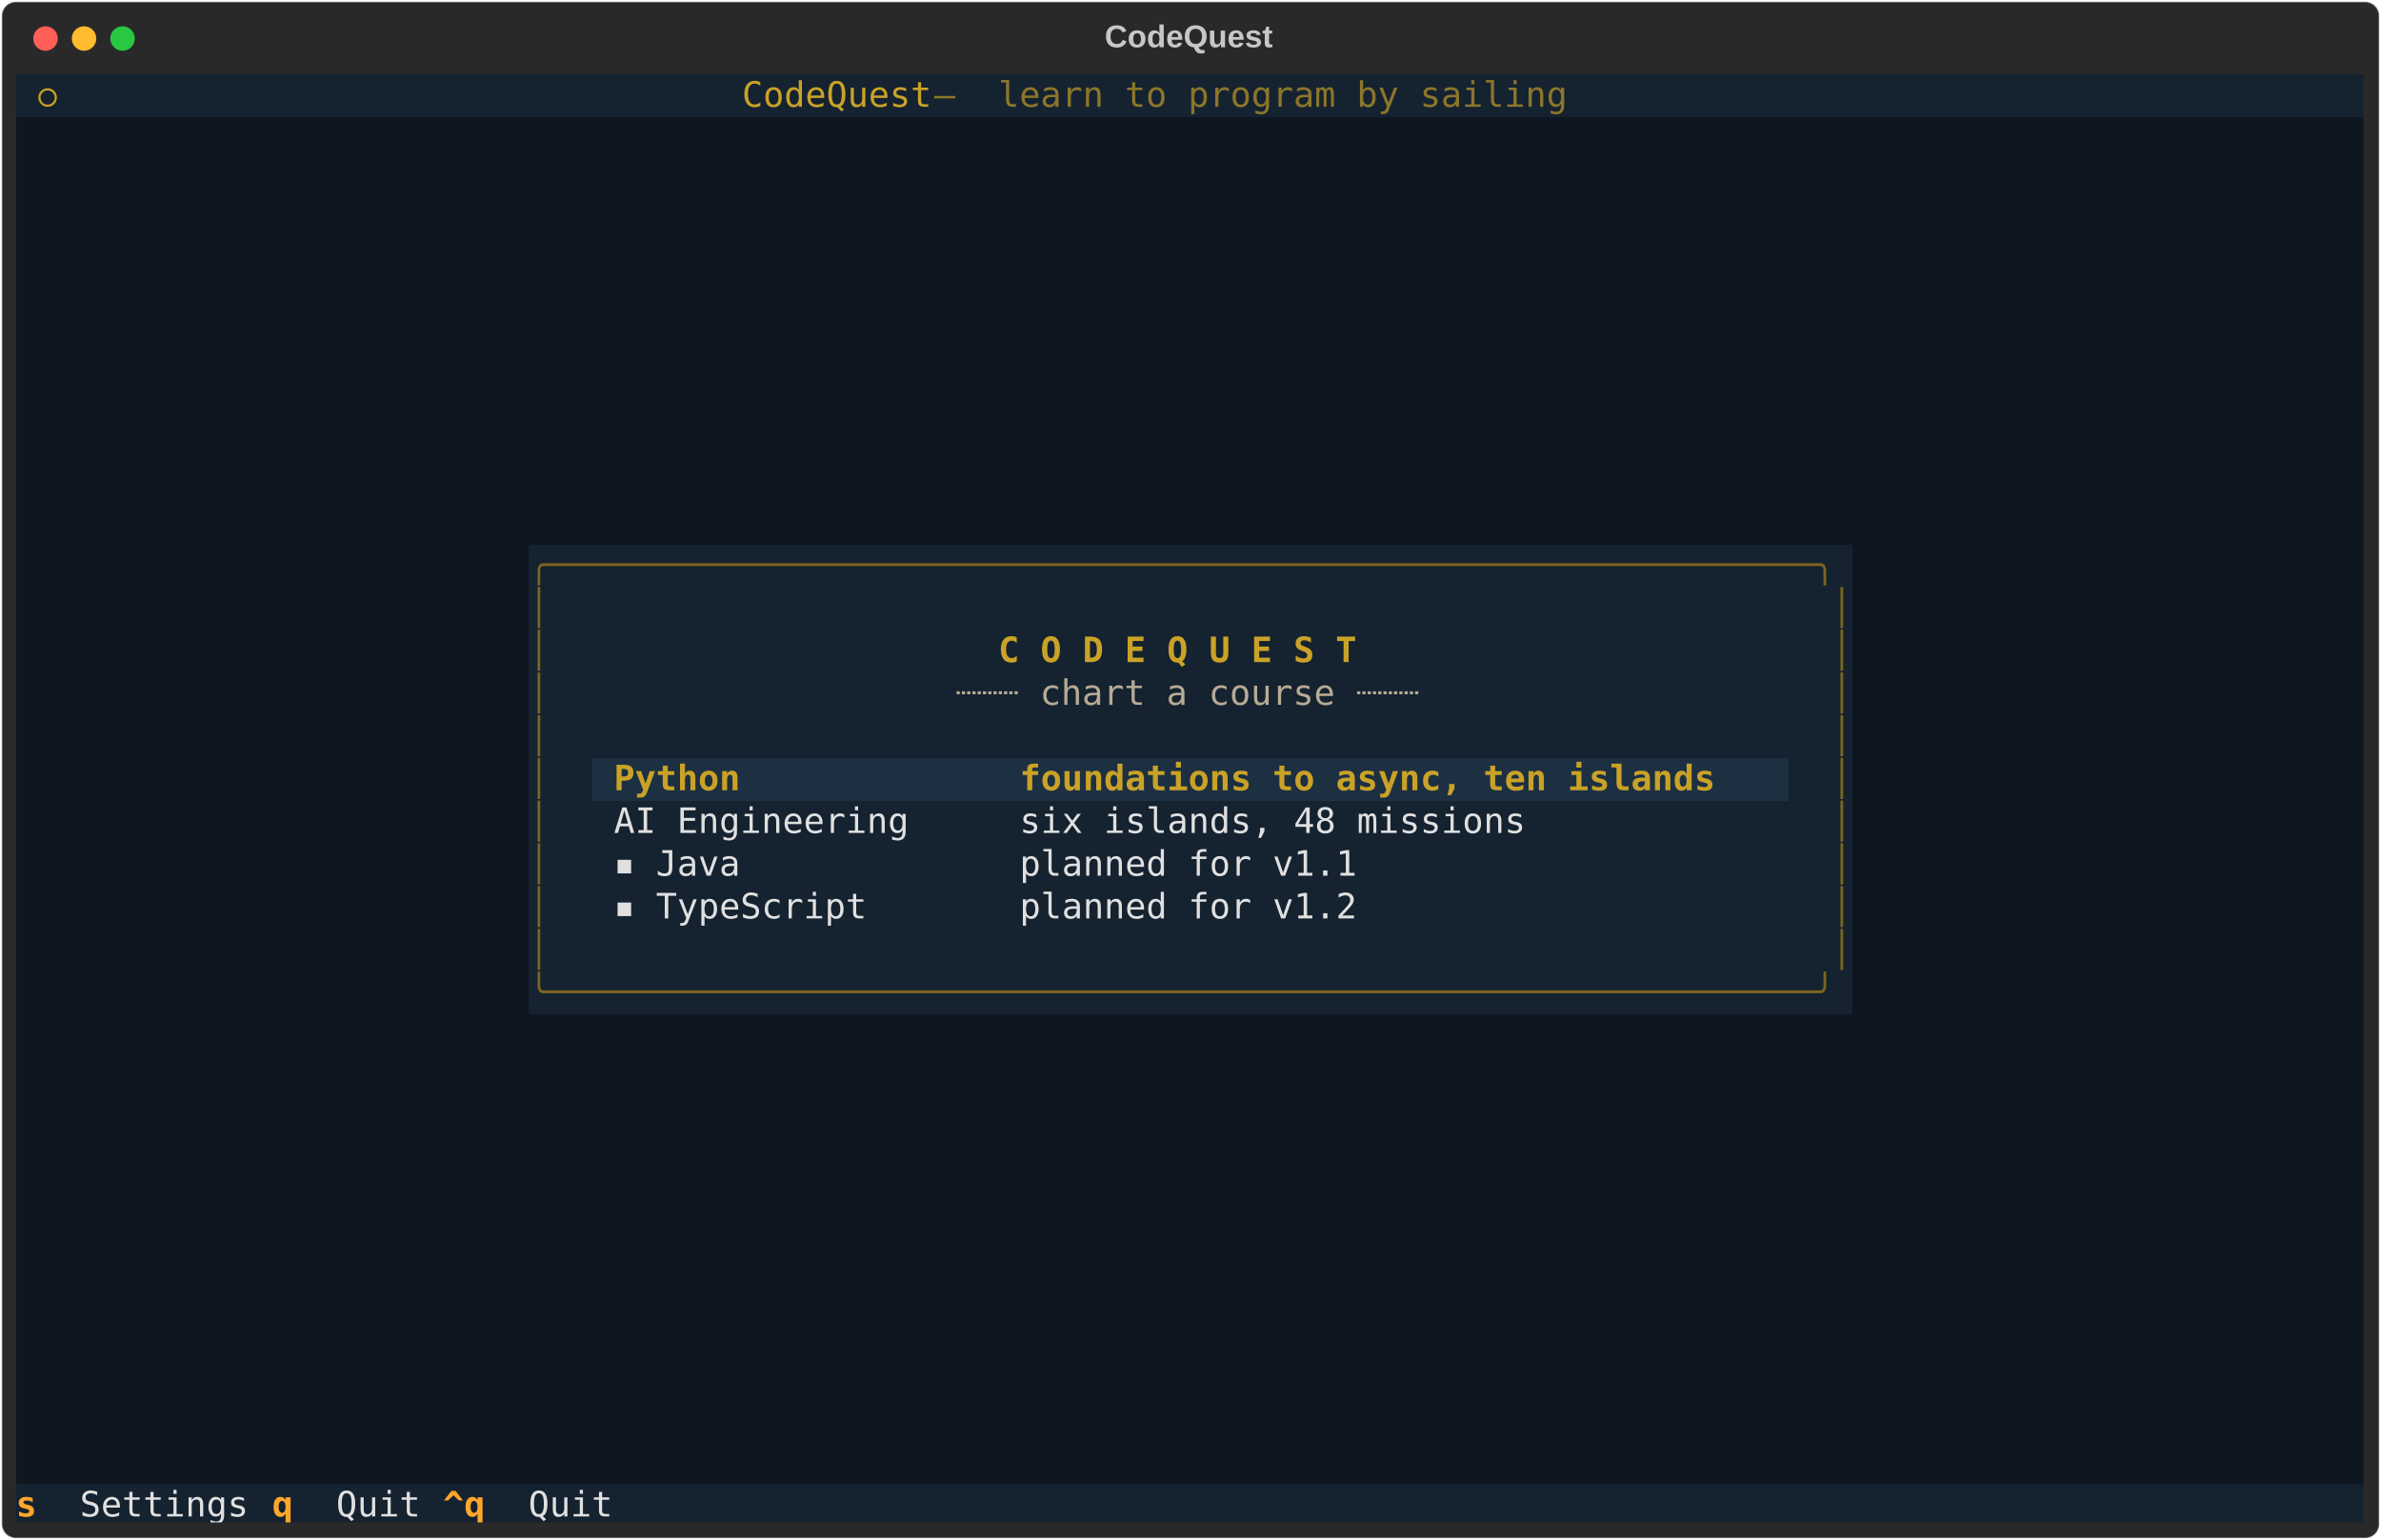
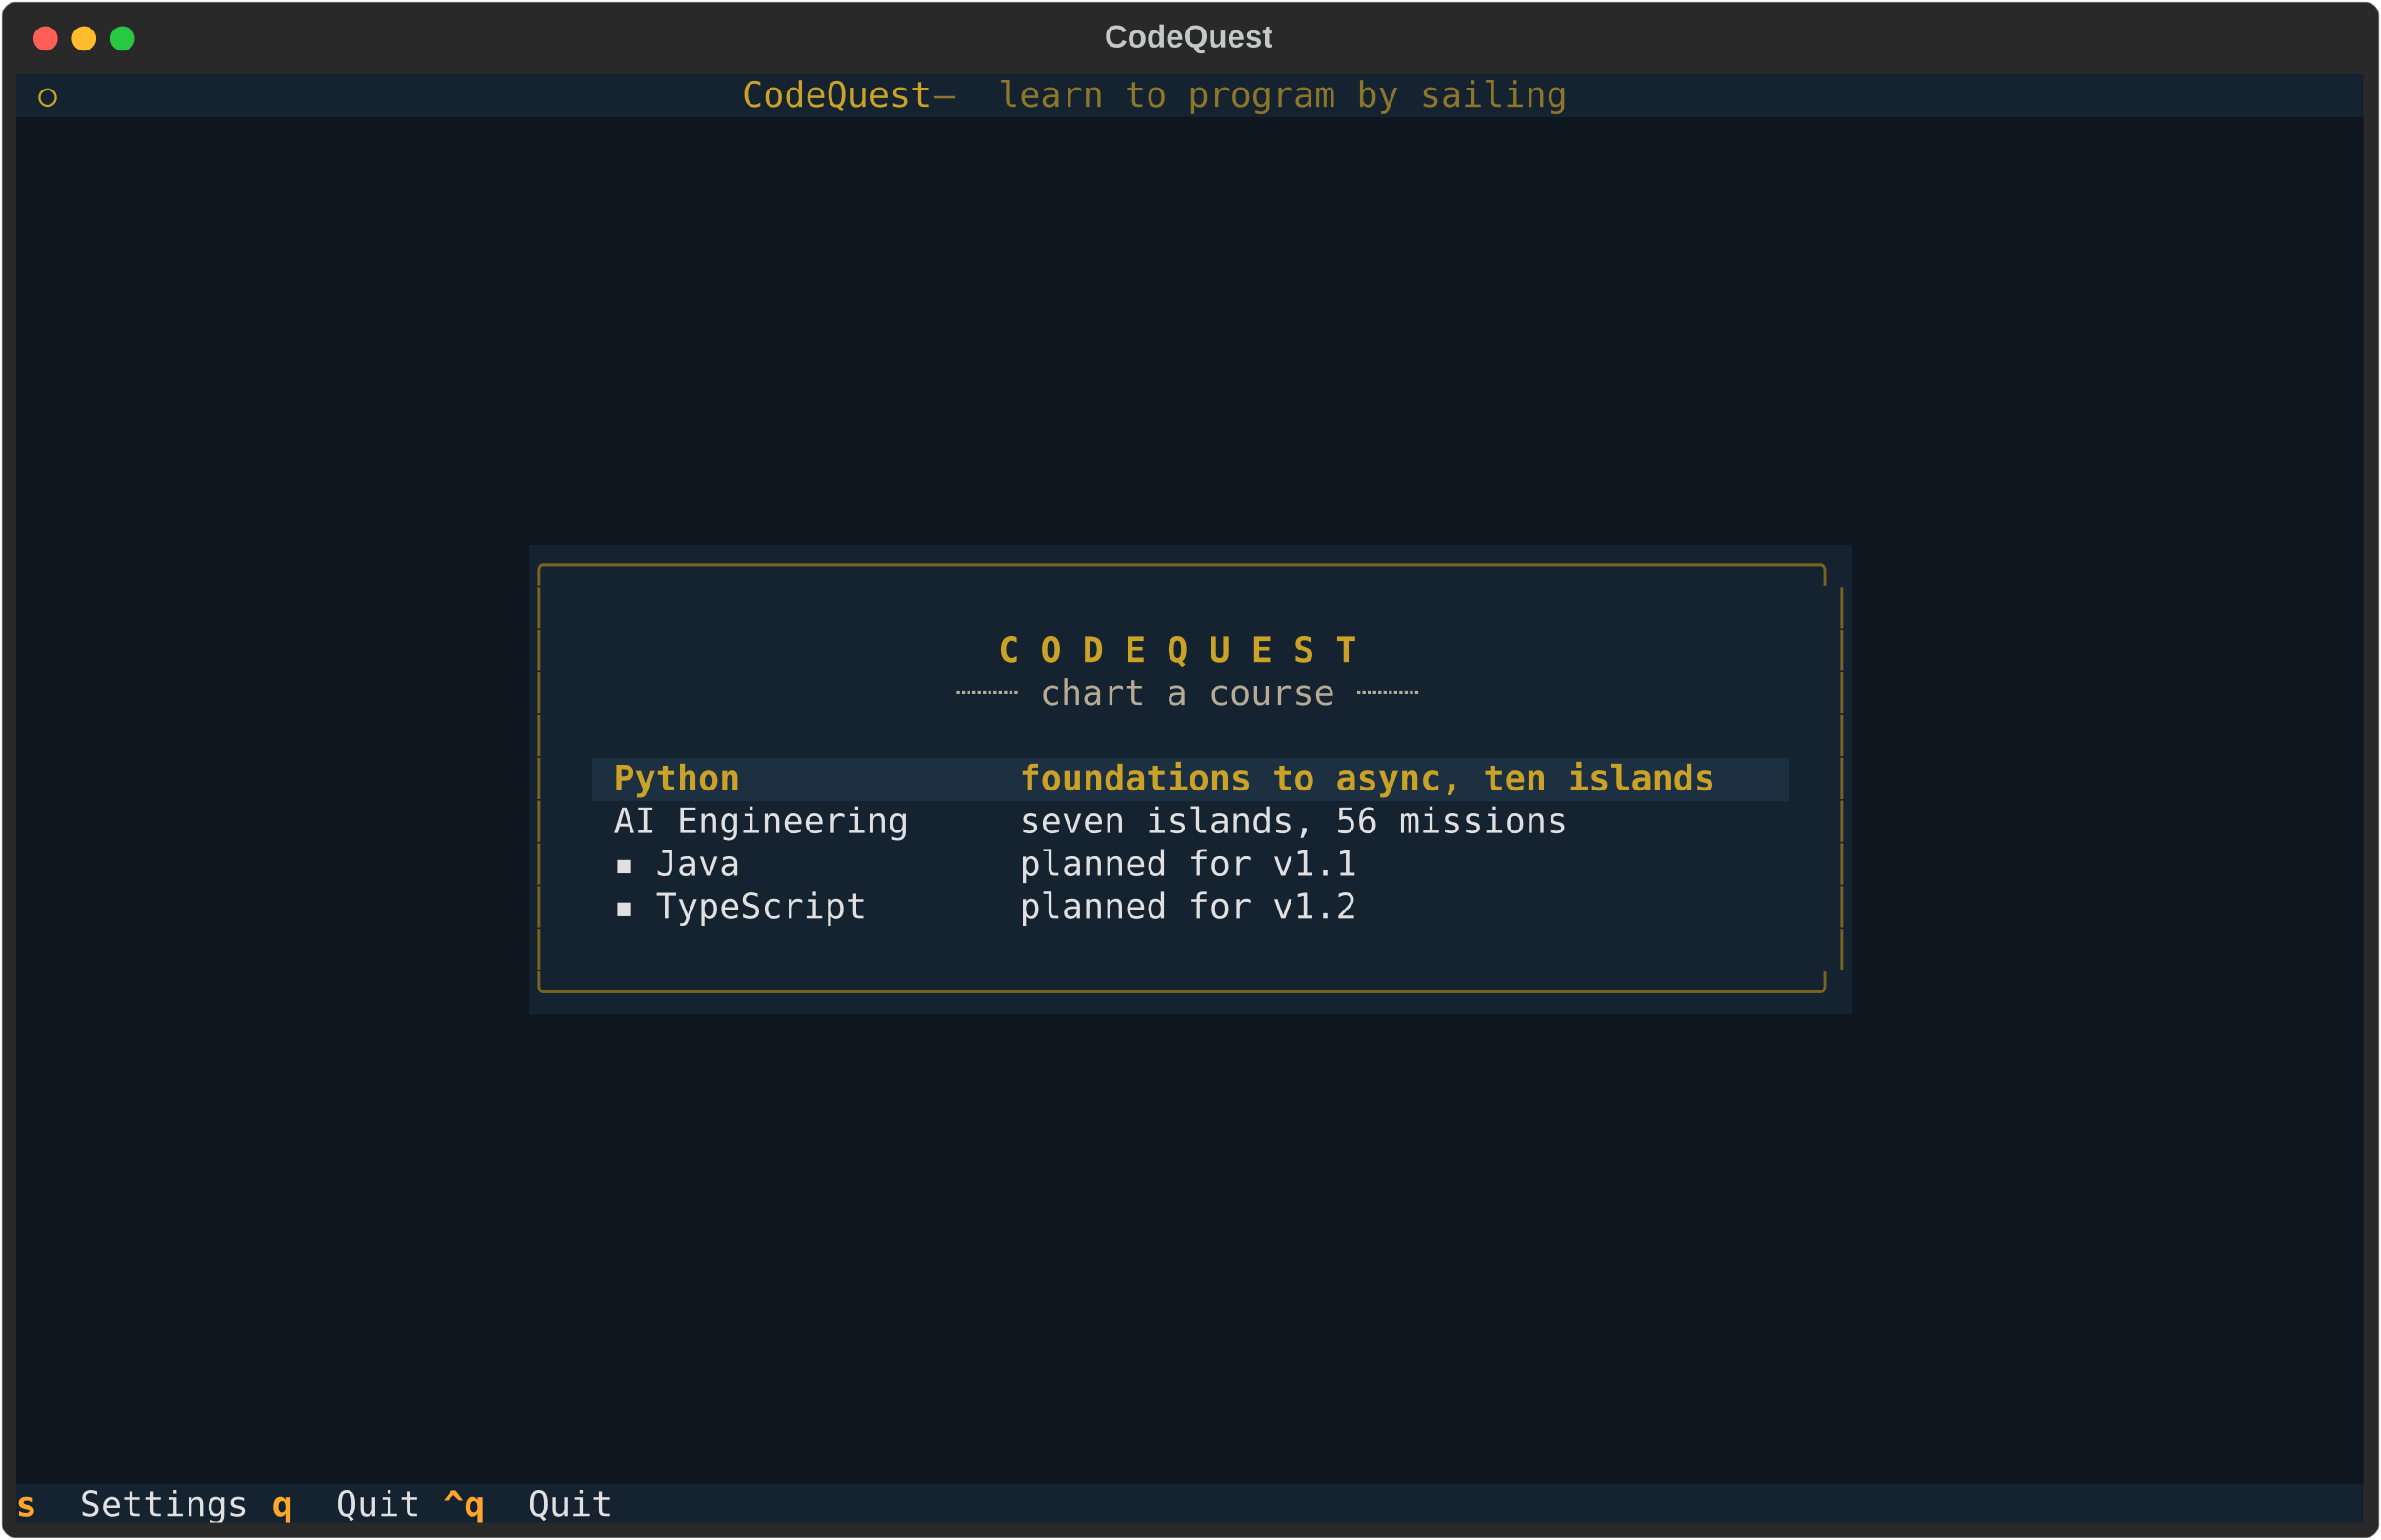
<svg xmlns="http://www.w3.org/2000/svg" class="rich-terminal" viewBox="0 0 1360 879.6">
  <style>

    @font-face {
        font-family: "Fira Code";
        src: local("FiraCode-Regular"),
                url("https://cdnjs.cloudflare.com/ajax/libs/firacode/6.2.0/woff2/FiraCode-Regular.woff2") format("woff2"),
                url("https://cdnjs.cloudflare.com/ajax/libs/firacode/6.2.0/woff/FiraCode-Regular.woff") format("woff");
        font-style: normal;
        font-weight: 400;
    }
    @font-face {
        font-family: "Fira Code";
        src: local("FiraCode-Bold"),
                url("https://cdnjs.cloudflare.com/ajax/libs/firacode/6.2.0/woff2/FiraCode-Bold.woff2") format("woff2"),
                url("https://cdnjs.cloudflare.com/ajax/libs/firacode/6.2.0/woff/FiraCode-Bold.woff") format("woff");
        font-style: bold;
        font-weight: 700;
    }

    .terminal-matrix {
        font-family: Fira Code, monospace;
        font-size: 20px;
        line-height: 24.4px;
        font-variant-east-asian: full-width;
    }

    .terminal-title {
        font-size: 18px;
        font-weight: bold;
        font-family: arial;
    }

    .terminal-r1 { fill: #c5c8c6 }
.terminal-r2 { fill: #c9a227 }
.terminal-r3 { fill: #8b762a }
.terminal-r4 { fill: #7a6520 }
.terminal-r5 { fill: #c9a227;font-weight: bold }
.terminal-r6 { fill: #b6ab95 }
.terminal-r7 { fill: #e0e0e0 }
.terminal-r8 { fill: #ffa62b;font-weight: bold }
    </style>
  <defs>
    <clipPath id="terminal-clip-terminal">
      <rect x="0" y="0" width="1341.0" height="828.6" />
    </clipPath>
    <clipPath id="terminal-line-0">
      <rect x="0" y="1.5" width="1342" height="24.65" />
    </clipPath>
    <clipPath id="terminal-line-1">
      <rect x="0" y="25.9" width="1342" height="24.65" />
    </clipPath>
    <clipPath id="terminal-line-2">
      <rect x="0" y="50.3" width="1342" height="24.65" />
    </clipPath>
    <clipPath id="terminal-line-3">
      <rect x="0" y="74.7" width="1342" height="24.65" />
    </clipPath>
    <clipPath id="terminal-line-4">
      <rect x="0" y="99.1" width="1342" height="24.65" />
    </clipPath>
    <clipPath id="terminal-line-5">
      <rect x="0" y="123.5" width="1342" height="24.65" />
    </clipPath>
    <clipPath id="terminal-line-6">
      <rect x="0" y="147.9" width="1342" height="24.65" />
    </clipPath>
    <clipPath id="terminal-line-7">
      <rect x="0" y="172.3" width="1342" height="24.65" />
    </clipPath>
    <clipPath id="terminal-line-8">
      <rect x="0" y="196.7" width="1342" height="24.65" />
    </clipPath>
    <clipPath id="terminal-line-9">
      <rect x="0" y="221.1" width="1342" height="24.65" />
    </clipPath>
    <clipPath id="terminal-line-10">
      <rect x="0" y="245.5" width="1342" height="24.65" />
    </clipPath>
    <clipPath id="terminal-line-11">
      <rect x="0" y="269.9" width="1342" height="24.65" />
    </clipPath>
    <clipPath id="terminal-line-12">
      <rect x="0" y="294.3" width="1342" height="24.65" />
    </clipPath>
    <clipPath id="terminal-line-13">
      <rect x="0" y="318.7" width="1342" height="24.65" />
    </clipPath>
    <clipPath id="terminal-line-14">
      <rect x="0" y="343.1" width="1342" height="24.65" />
    </clipPath>
    <clipPath id="terminal-line-15">
      <rect x="0" y="367.5" width="1342" height="24.65" />
    </clipPath>
    <clipPath id="terminal-line-16">
      <rect x="0" y="391.9" width="1342" height="24.65" />
    </clipPath>
    <clipPath id="terminal-line-17">
      <rect x="0" y="416.3" width="1342" height="24.65" />
    </clipPath>
    <clipPath id="terminal-line-18">
      <rect x="0" y="440.7" width="1342" height="24.65" />
    </clipPath>
    <clipPath id="terminal-line-19">
      <rect x="0" y="465.1" width="1342" height="24.65" />
    </clipPath>
    <clipPath id="terminal-line-20">
      <rect x="0" y="489.5" width="1342" height="24.65" />
    </clipPath>
    <clipPath id="terminal-line-21">
      <rect x="0" y="513.9" width="1342" height="24.65" />
    </clipPath>
    <clipPath id="terminal-line-22">
      <rect x="0" y="538.3" width="1342" height="24.65" />
    </clipPath>
    <clipPath id="terminal-line-23">
      <rect x="0" y="562.7" width="1342" height="24.65" />
    </clipPath>
    <clipPath id="terminal-line-24">
      <rect x="0" y="587.1" width="1342" height="24.65" />
    </clipPath>
    <clipPath id="terminal-line-25">
      <rect x="0" y="611.5" width="1342" height="24.65" />
    </clipPath>
    <clipPath id="terminal-line-26">
      <rect x="0" y="635.9" width="1342" height="24.65" />
    </clipPath>
    <clipPath id="terminal-line-27">
      <rect x="0" y="660.3" width="1342" height="24.65" />
    </clipPath>
    <clipPath id="terminal-line-28">
      <rect x="0" y="684.7" width="1342" height="24.65" />
    </clipPath>
    <clipPath id="terminal-line-29">
      <rect x="0" y="709.1" width="1342" height="24.65" />
    </clipPath>
    <clipPath id="terminal-line-30">
      <rect x="0" y="733.5" width="1342" height="24.65" />
    </clipPath>
    <clipPath id="terminal-line-31">
      <rect x="0" y="757.9" width="1342" height="24.65" />
    </clipPath>
    <clipPath id="terminal-line-32">
      <rect x="0" y="782.3" width="1342" height="24.65" />
    </clipPath>
  </defs>
  <rect fill="#292929" stroke="rgba(255,255,255,0.35)" stroke-width="1" x="1" y="1" width="1358" height="877.6" rx="8" />
  <text class="terminal-title" fill="#c5c8c6" text-anchor="middle" x="679" y="27">CodeQuest</text>
  <g transform="translate(26,22)">
    <circle cx="0" cy="0" r="7" fill="#ff5f57" />
    <circle cx="22" cy="0" r="7" fill="#febc2e" />
    <circle cx="44" cy="0" r="7" fill="#28c840" />
  </g>
  <g transform="translate(9, 41)" clip-path="url(#terminal-clip-terminal)">
    <rect fill="#152230" x="0" y="1.5" width="12.2" height="24.65" shape-rendering="crispEdges" />
    <rect fill="#152230" x="12.2" y="1.5" width="12.2" height="24.65" shape-rendering="crispEdges" />
    <rect fill="#152230" x="24.4" y="1.5" width="61" height="24.65" shape-rendering="crispEdges" />
    <rect fill="#152230" x="85.4" y="1.5" width="12.2" height="24.65" shape-rendering="crispEdges" />
    <rect fill="#152230" x="97.6" y="1.5" width="317.2" height="24.65" shape-rendering="crispEdges" />
    <rect fill="#152230" x="414.8" y="1.5" width="109.8" height="24.65" shape-rendering="crispEdges" />
    <rect fill="#152230" x="524.6" y="1.5" width="36.6" height="24.65" shape-rendering="crispEdges" />
    <rect fill="#152230" x="561.2" y="1.5" width="329.4" height="24.65" shape-rendering="crispEdges" />
    <rect fill="#152230" x="890.6" y="1.5" width="329.4" height="24.65" shape-rendering="crispEdges" />
    <rect fill="#152230" x="1220" y="1.5" width="12.2" height="24.65" shape-rendering="crispEdges" />
    <rect fill="#152230" x="1232.2" y="1.5" width="0" height="24.65" shape-rendering="crispEdges" />
    <rect fill="#152230" x="1232.2" y="1.5" width="109.8" height="24.65" shape-rendering="crispEdges" />
    <rect fill="#0e1720" x="0" y="25.9" width="1342" height="24.65" shape-rendering="crispEdges" />
    <rect fill="#0e1720" x="0" y="50.3" width="1342" height="24.65" shape-rendering="crispEdges" />
    <rect fill="#0e1720" x="0" y="74.7" width="1342" height="24.65" shape-rendering="crispEdges" />
    <rect fill="#0e1720" x="0" y="99.1" width="1342" height="24.65" shape-rendering="crispEdges" />
    <rect fill="#0e1720" x="0" y="123.5" width="1342" height="24.65" shape-rendering="crispEdges" />
    <rect fill="#0e1720" x="0" y="147.9" width="1342" height="24.65" shape-rendering="crispEdges" />
    <rect fill="#0e1720" x="0" y="172.3" width="1342" height="24.65" shape-rendering="crispEdges" />
    <rect fill="#0e1720" x="0" y="196.7" width="1342" height="24.65" shape-rendering="crispEdges" />
    <rect fill="#0e1720" x="0" y="221.1" width="1342" height="24.65" shape-rendering="crispEdges" />
    <rect fill="#0e1720" x="0" y="245.5" width="1342" height="24.65" shape-rendering="crispEdges" />
    <rect fill="#0e1720" x="0" y="269.9" width="292.8" height="24.65" shape-rendering="crispEdges" />
    <rect fill="#152230" x="292.8" y="269.9" width="756.4" height="24.65" shape-rendering="crispEdges" />
    <rect fill="#0e1720" x="1049.2" y="269.9" width="292.8" height="24.65" shape-rendering="crispEdges" />
    <rect fill="#0e1720" x="0" y="294.3" width="292.8" height="24.65" shape-rendering="crispEdges" />
    <rect fill="#152230" x="292.8" y="294.3" width="12.2" height="24.65" shape-rendering="crispEdges" />
    <rect fill="#152230" x="305" y="294.3" width="732" height="24.65" shape-rendering="crispEdges" />
    <rect fill="#152230" x="1037" y="294.3" width="12.2" height="24.65" shape-rendering="crispEdges" />
    <rect fill="#0e1720" x="1049.2" y="294.3" width="292.8" height="24.65" shape-rendering="crispEdges" />
    <rect fill="#0e1720" x="0" y="318.7" width="292.8" height="24.65" shape-rendering="crispEdges" />
    <rect fill="#152230" x="292.8" y="318.7" width="12.2" height="24.65" shape-rendering="crispEdges" />
    <rect fill="#152230" x="305" y="318.7" width="256.2" height="24.65" shape-rendering="crispEdges" />
    <rect fill="#152230" x="561.2" y="318.7" width="207.4" height="24.65" shape-rendering="crispEdges" />
    <rect fill="#152230" x="768.6" y="318.7" width="268.4" height="24.65" shape-rendering="crispEdges" />
    <rect fill="#152230" x="1037" y="318.7" width="12.2" height="24.65" shape-rendering="crispEdges" />
    <rect fill="#0e1720" x="1049.2" y="318.7" width="292.8" height="24.65" shape-rendering="crispEdges" />
    <rect fill="#0e1720" x="0" y="343.1" width="292.8" height="24.65" shape-rendering="crispEdges" />
    <rect fill="#152230" x="292.8" y="343.1" width="12.2" height="24.65" shape-rendering="crispEdges" />
    <rect fill="#152230" x="305" y="343.1" width="231.8" height="24.65" shape-rendering="crispEdges" />
    <rect fill="#152230" x="536.8" y="343.1" width="268.4" height="24.65" shape-rendering="crispEdges" />
    <rect fill="#152230" x="805.2" y="343.1" width="231.8" height="24.65" shape-rendering="crispEdges" />
    <rect fill="#152230" x="1037" y="343.1" width="12.2" height="24.65" shape-rendering="crispEdges" />
    <rect fill="#0e1720" x="1049.2" y="343.1" width="292.8" height="24.65" shape-rendering="crispEdges" />
    <rect fill="#0e1720" x="0" y="367.5" width="292.8" height="24.65" shape-rendering="crispEdges" />
    <rect fill="#152230" x="292.8" y="367.5" width="12.2" height="24.65" shape-rendering="crispEdges" />
    <rect fill="#152230" x="305" y="367.5" width="732" height="24.65" shape-rendering="crispEdges" />
    <rect fill="#152230" x="1037" y="367.5" width="12.2" height="24.65" shape-rendering="crispEdges" />
    <rect fill="#0e1720" x="1049.2" y="367.5" width="292.8" height="24.65" shape-rendering="crispEdges" />
    <rect fill="#0e1720" x="0" y="391.9" width="292.8" height="24.65" shape-rendering="crispEdges" />
    <rect fill="#152230" x="292.8" y="391.9" width="12.2" height="24.65" shape-rendering="crispEdges" />
    <rect fill="#152230" x="305" y="391.9" width="24.4" height="24.65" shape-rendering="crispEdges" />
    <rect fill="#1d3042" x="329.4" y="391.9" width="12.2" height="24.65" shape-rendering="crispEdges" />
    <rect fill="#1d3042" x="341.6" y="391.9" width="231.8" height="24.65" shape-rendering="crispEdges" />
    <rect fill="#1d3042" x="573.4" y="391.9" width="402.6" height="24.65" shape-rendering="crispEdges" />
    <rect fill="#1d3042" x="976" y="391.9" width="36.6" height="24.65" shape-rendering="crispEdges" />
    <rect fill="#152230" x="1012.6" y="391.9" width="24.4" height="24.65" shape-rendering="crispEdges" />
    <rect fill="#152230" x="1037" y="391.9" width="12.2" height="24.65" shape-rendering="crispEdges" />
    <rect fill="#0e1720" x="1049.2" y="391.9" width="292.8" height="24.65" shape-rendering="crispEdges" />
    <rect fill="#0e1720" x="0" y="416.3" width="292.8" height="24.65" shape-rendering="crispEdges" />
    <rect fill="#152230" x="292.8" y="416.3" width="12.2" height="24.65" shape-rendering="crispEdges" />
    <rect fill="#152230" x="305" y="416.3" width="36.6" height="24.65" shape-rendering="crispEdges" />
    <rect fill="#152230" x="341.6" y="416.3" width="231.8" height="24.65" shape-rendering="crispEdges" />
-     <rect fill="#152230" x="573.4" y="416.3" width="292.8" height="24.65" shape-rendering="crispEdges" />
-     <rect fill="#152230" x="866.2" y="416.3" width="170.8" height="24.65" shape-rendering="crispEdges" />
+     <rect fill="#152230" x="573.4" y="416.3" width="317.2" height="24.65" shape-rendering="crispEdges" />
+     <rect fill="#152230" x="890.6" y="416.3" width="146.4" height="24.65" shape-rendering="crispEdges" />
    <rect fill="#152230" x="1037" y="416.3" width="12.2" height="24.65" shape-rendering="crispEdges" />
    <rect fill="#0e1720" x="1049.2" y="416.3" width="292.8" height="24.65" shape-rendering="crispEdges" />
    <rect fill="#0e1720" x="0" y="440.7" width="292.8" height="24.65" shape-rendering="crispEdges" />
    <rect fill="#152230" x="292.8" y="440.7" width="12.2" height="24.65" shape-rendering="crispEdges" />
    <rect fill="#152230" x="305" y="440.7" width="36.6" height="24.65" shape-rendering="crispEdges" />
    <rect fill="#152230" x="341.6" y="440.7" width="231.8" height="24.65" shape-rendering="crispEdges" />
    <rect fill="#152230" x="573.4" y="440.7" width="195.2" height="24.65" shape-rendering="crispEdges" />
    <rect fill="#152230" x="768.6" y="440.7" width="268.4" height="24.65" shape-rendering="crispEdges" />
    <rect fill="#152230" x="1037" y="440.7" width="12.2" height="24.65" shape-rendering="crispEdges" />
    <rect fill="#0e1720" x="1049.2" y="440.7" width="292.8" height="24.65" shape-rendering="crispEdges" />
    <rect fill="#0e1720" x="0" y="465.1" width="292.8" height="24.65" shape-rendering="crispEdges" />
    <rect fill="#152230" x="292.8" y="465.1" width="12.2" height="24.65" shape-rendering="crispEdges" />
    <rect fill="#152230" x="305" y="465.1" width="36.6" height="24.65" shape-rendering="crispEdges" />
    <rect fill="#152230" x="341.6" y="465.1" width="231.8" height="24.65" shape-rendering="crispEdges" />
    <rect fill="#152230" x="573.4" y="465.1" width="195.2" height="24.65" shape-rendering="crispEdges" />
    <rect fill="#152230" x="768.6" y="465.1" width="268.4" height="24.65" shape-rendering="crispEdges" />
    <rect fill="#152230" x="1037" y="465.1" width="12.2" height="24.65" shape-rendering="crispEdges" />
    <rect fill="#0e1720" x="1049.2" y="465.1" width="292.8" height="24.65" shape-rendering="crispEdges" />
    <rect fill="#0e1720" x="0" y="489.5" width="292.8" height="24.65" shape-rendering="crispEdges" />
    <rect fill="#152230" x="292.8" y="489.5" width="12.2" height="24.65" shape-rendering="crispEdges" />
    <rect fill="#152230" x="305" y="489.5" width="732" height="24.65" shape-rendering="crispEdges" />
    <rect fill="#152230" x="1037" y="489.5" width="12.2" height="24.65" shape-rendering="crispEdges" />
    <rect fill="#0e1720" x="1049.2" y="489.5" width="292.8" height="24.65" shape-rendering="crispEdges" />
    <rect fill="#0e1720" x="0" y="513.9" width="292.8" height="24.65" shape-rendering="crispEdges" />
    <rect fill="#152230" x="292.8" y="513.9" width="756.4" height="24.65" shape-rendering="crispEdges" />
    <rect fill="#0e1720" x="1049.2" y="513.9" width="292.8" height="24.65" shape-rendering="crispEdges" />
    <rect fill="#0e1720" x="0" y="538.3" width="1342" height="24.65" shape-rendering="crispEdges" />
    <rect fill="#0e1720" x="0" y="562.7" width="1342" height="24.65" shape-rendering="crispEdges" />
    <rect fill="#0e1720" x="0" y="587.1" width="1342" height="24.65" shape-rendering="crispEdges" />
    <rect fill="#0e1720" x="0" y="611.5" width="1342" height="24.65" shape-rendering="crispEdges" />
    <rect fill="#0e1720" x="0" y="635.9" width="1342" height="24.65" shape-rendering="crispEdges" />
    <rect fill="#0e1720" x="0" y="660.3" width="1342" height="24.65" shape-rendering="crispEdges" />
    <rect fill="#0e1720" x="0" y="684.7" width="1342" height="24.65" shape-rendering="crispEdges" />
    <rect fill="#0e1720" x="0" y="709.1" width="1342" height="24.65" shape-rendering="crispEdges" />
    <rect fill="#0e1720" x="0" y="733.5" width="1342" height="24.65" shape-rendering="crispEdges" />
    <rect fill="#0e1720" x="0" y="757.9" width="1342" height="24.65" shape-rendering="crispEdges" />
    <rect fill="#0e1720" x="0" y="782.3" width="1342" height="24.65" shape-rendering="crispEdges" />
    <rect fill="#152230" x="0" y="806.7" width="36.6" height="24.65" shape-rendering="crispEdges" />
    <rect fill="#152230" x="36.6" y="806.7" width="109.8" height="24.65" shape-rendering="crispEdges" />
    <rect fill="#152230" x="146.4" y="806.7" width="36.6" height="24.65" shape-rendering="crispEdges" />
    <rect fill="#152230" x="183" y="806.7" width="61" height="24.65" shape-rendering="crispEdges" />
    <rect fill="#152230" x="244" y="806.7" width="48.8" height="24.65" shape-rendering="crispEdges" />
    <rect fill="#152230" x="292.8" y="806.7" width="61" height="24.65" shape-rendering="crispEdges" />
    <rect fill="#152230" x="353.8" y="806.7" width="988.2" height="24.65" shape-rendering="crispEdges" />
    <g class="terminal-matrix">
      <text class="terminal-r2" x="12.2" y="20" textLength="12.2" clip-path="url(#terminal-line-0)">⭘</text>
      <text class="terminal-r2" x="414.8" y="20" textLength="109.8" clip-path="url(#terminal-line-0)">CodeQuest</text>
      <text class="terminal-r3" x="524.6" y="20" textLength="36.6" clip-path="url(#terminal-line-0)"> — </text>
      <text class="terminal-r3" x="561.2" y="20" textLength="329.4" clip-path="url(#terminal-line-0)">learn to program by sailing</text>
      <text class="terminal-r1" x="1342" y="20" textLength="12.2" clip-path="url(#terminal-line-0)">
</text>
      <text class="terminal-r1" x="1342" y="44.4" textLength="12.2" clip-path="url(#terminal-line-1)">
</text>
      <text class="terminal-r1" x="1342" y="68.8" textLength="12.2" clip-path="url(#terminal-line-2)">
</text>
      <text class="terminal-r1" x="1342" y="93.2" textLength="12.2" clip-path="url(#terminal-line-3)">
</text>
      <text class="terminal-r1" x="1342" y="117.6" textLength="12.2" clip-path="url(#terminal-line-4)">
</text>
      <text class="terminal-r1" x="1342" y="142" textLength="12.2" clip-path="url(#terminal-line-5)">
</text>
      <text class="terminal-r1" x="1342" y="166.4" textLength="12.2" clip-path="url(#terminal-line-6)">
</text>
      <text class="terminal-r1" x="1342" y="190.8" textLength="12.2" clip-path="url(#terminal-line-7)">
</text>
      <text class="terminal-r1" x="1342" y="215.2" textLength="12.2" clip-path="url(#terminal-line-8)">
</text>
      <text class="terminal-r1" x="1342" y="239.6" textLength="12.2" clip-path="url(#terminal-line-9)">
</text>
      <text class="terminal-r1" x="1342" y="264" textLength="12.2" clip-path="url(#terminal-line-10)">
</text>
      <text class="terminal-r4" x="292.8" y="288.4" textLength="756.4" clip-path="url(#terminal-line-11)">╭────────────────────────────────────────────────────────────╮</text>
      <text class="terminal-r1" x="1342" y="288.4" textLength="12.2" clip-path="url(#terminal-line-11)">
</text>
      <text class="terminal-r4" x="292.8" y="312.8" textLength="12.2" clip-path="url(#terminal-line-12)">│</text>
      <text class="terminal-r4" x="1037" y="312.8" textLength="12.2" clip-path="url(#terminal-line-12)">│</text>
      <text class="terminal-r1" x="1342" y="312.8" textLength="12.2" clip-path="url(#terminal-line-12)">
</text>
      <text class="terminal-r4" x="292.8" y="337.2" textLength="12.2" clip-path="url(#terminal-line-13)">│</text>
      <text class="terminal-r5" x="561.2" y="337.2" textLength="207.4" clip-path="url(#terminal-line-13)">C O D E Q U E S T</text>
      <text class="terminal-r4" x="1037" y="337.2" textLength="12.2" clip-path="url(#terminal-line-13)">│</text>
      <text class="terminal-r1" x="1342" y="337.2" textLength="12.2" clip-path="url(#terminal-line-13)">
</text>
      <text class="terminal-r4" x="292.8" y="361.6" textLength="12.2" clip-path="url(#terminal-line-14)">│</text>
      <text class="terminal-r6" x="536.8" y="361.6" textLength="268.4" clip-path="url(#terminal-line-14)">┈┈┈ chart a course ┈┈┈</text>
      <text class="terminal-r4" x="1037" y="361.6" textLength="12.2" clip-path="url(#terminal-line-14)">│</text>
      <text class="terminal-r1" x="1342" y="361.6" textLength="12.2" clip-path="url(#terminal-line-14)">
</text>
      <text class="terminal-r4" x="292.8" y="386" textLength="12.2" clip-path="url(#terminal-line-15)">│</text>
      <text class="terminal-r4" x="1037" y="386" textLength="12.2" clip-path="url(#terminal-line-15)">│</text>
      <text class="terminal-r1" x="1342" y="386" textLength="12.2" clip-path="url(#terminal-line-15)">
</text>
      <text class="terminal-r4" x="292.8" y="410.4" textLength="12.2" clip-path="url(#terminal-line-16)">│</text>
      <text class="terminal-r5" x="341.6" y="410.4" textLength="231.8" clip-path="url(#terminal-line-16)">  Python           </text>
      <text class="terminal-r5" x="573.4" y="410.4" textLength="402.6" clip-path="url(#terminal-line-16)">foundations to async, ten islands</text>
      <text class="terminal-r4" x="1037" y="410.4" textLength="12.2" clip-path="url(#terminal-line-16)">│</text>
      <text class="terminal-r1" x="1342" y="410.4" textLength="12.2" clip-path="url(#terminal-line-16)">
</text>
      <text class="terminal-r4" x="292.8" y="434.8" textLength="12.2" clip-path="url(#terminal-line-17)">│</text>
      <text class="terminal-r7" x="341.6" y="434.8" textLength="231.8" clip-path="url(#terminal-line-17)">  AI Engineering   </text>
-       <text class="terminal-r7" x="573.4" y="434.8" textLength="292.8" clip-path="url(#terminal-line-17)">six islands, 48 missions</text>
+       <text class="terminal-r7" x="573.4" y="434.8" textLength="317.2" clip-path="url(#terminal-line-17)">seven islands, 56 missions</text>
      <text class="terminal-r4" x="1037" y="434.8" textLength="12.2" clip-path="url(#terminal-line-17)">│</text>
      <text class="terminal-r1" x="1342" y="434.8" textLength="12.2" clip-path="url(#terminal-line-17)">
</text>
      <text class="terminal-r4" x="292.8" y="459.2" textLength="12.2" clip-path="url(#terminal-line-18)">│</text>
      <text class="terminal-r7" x="341.6" y="459.2" textLength="231.8" clip-path="url(#terminal-line-18)">▪ Java             </text>
      <text class="terminal-r7" x="573.4" y="459.2" textLength="195.2" clip-path="url(#terminal-line-18)">planned for v1.1</text>
      <text class="terminal-r4" x="1037" y="459.2" textLength="12.2" clip-path="url(#terminal-line-18)">│</text>
      <text class="terminal-r1" x="1342" y="459.2" textLength="12.2" clip-path="url(#terminal-line-18)">
</text>
      <text class="terminal-r4" x="292.8" y="483.6" textLength="12.2" clip-path="url(#terminal-line-19)">│</text>
      <text class="terminal-r7" x="341.6" y="483.6" textLength="231.8" clip-path="url(#terminal-line-19)">▪ TypeScript       </text>
      <text class="terminal-r7" x="573.4" y="483.6" textLength="195.2" clip-path="url(#terminal-line-19)">planned for v1.2</text>
      <text class="terminal-r4" x="1037" y="483.6" textLength="12.2" clip-path="url(#terminal-line-19)">│</text>
      <text class="terminal-r1" x="1342" y="483.6" textLength="12.2" clip-path="url(#terminal-line-19)">
</text>
      <text class="terminal-r4" x="292.8" y="508" textLength="12.2" clip-path="url(#terminal-line-20)">│</text>
      <text class="terminal-r4" x="1037" y="508" textLength="12.2" clip-path="url(#terminal-line-20)">│</text>
      <text class="terminal-r1" x="1342" y="508" textLength="12.2" clip-path="url(#terminal-line-20)">
</text>
      <text class="terminal-r4" x="292.8" y="532.4" textLength="756.4" clip-path="url(#terminal-line-21)">╰────────────────────────────────────────────────────────────╯</text>
      <text class="terminal-r1" x="1342" y="532.4" textLength="12.2" clip-path="url(#terminal-line-21)">
</text>
      <text class="terminal-r1" x="1342" y="556.8" textLength="12.2" clip-path="url(#terminal-line-22)">
</text>
      <text class="terminal-r1" x="1342" y="581.2" textLength="12.2" clip-path="url(#terminal-line-23)">
</text>
      <text class="terminal-r1" x="1342" y="605.6" textLength="12.2" clip-path="url(#terminal-line-24)">
</text>
      <text class="terminal-r1" x="1342" y="630" textLength="12.2" clip-path="url(#terminal-line-25)">
</text>
      <text class="terminal-r1" x="1342" y="654.4" textLength="12.2" clip-path="url(#terminal-line-26)">
</text>
      <text class="terminal-r1" x="1342" y="678.8" textLength="12.2" clip-path="url(#terminal-line-27)">
</text>
      <text class="terminal-r1" x="1342" y="703.2" textLength="12.2" clip-path="url(#terminal-line-28)">
</text>
      <text class="terminal-r1" x="1342" y="727.6" textLength="12.2" clip-path="url(#terminal-line-29)">
</text>
      <text class="terminal-r1" x="1342" y="752" textLength="12.2" clip-path="url(#terminal-line-30)">
</text>
      <text class="terminal-r1" x="1342" y="776.4" textLength="12.2" clip-path="url(#terminal-line-31)">
</text>
      <text class="terminal-r1" x="1342" y="800.8" textLength="12.2" clip-path="url(#terminal-line-32)">
</text>
      <text class="terminal-r8" x="0" y="825.2" textLength="36.6" clip-path="url(#terminal-line-33)"> s </text>
      <text class="terminal-r7" x="36.6" y="825.2" textLength="109.8" clip-path="url(#terminal-line-33)">Settings </text>
      <text class="terminal-r8" x="146.4" y="825.2" textLength="36.6" clip-path="url(#terminal-line-33)"> q </text>
      <text class="terminal-r7" x="183" y="825.2" textLength="61" clip-path="url(#terminal-line-33)">Quit </text>
      <text class="terminal-r8" x="244" y="825.2" textLength="48.8" clip-path="url(#terminal-line-33)"> ^q </text>
      <text class="terminal-r7" x="292.8" y="825.2" textLength="61" clip-path="url(#terminal-line-33)">Quit </text>
    </g>
  </g>
</svg>
